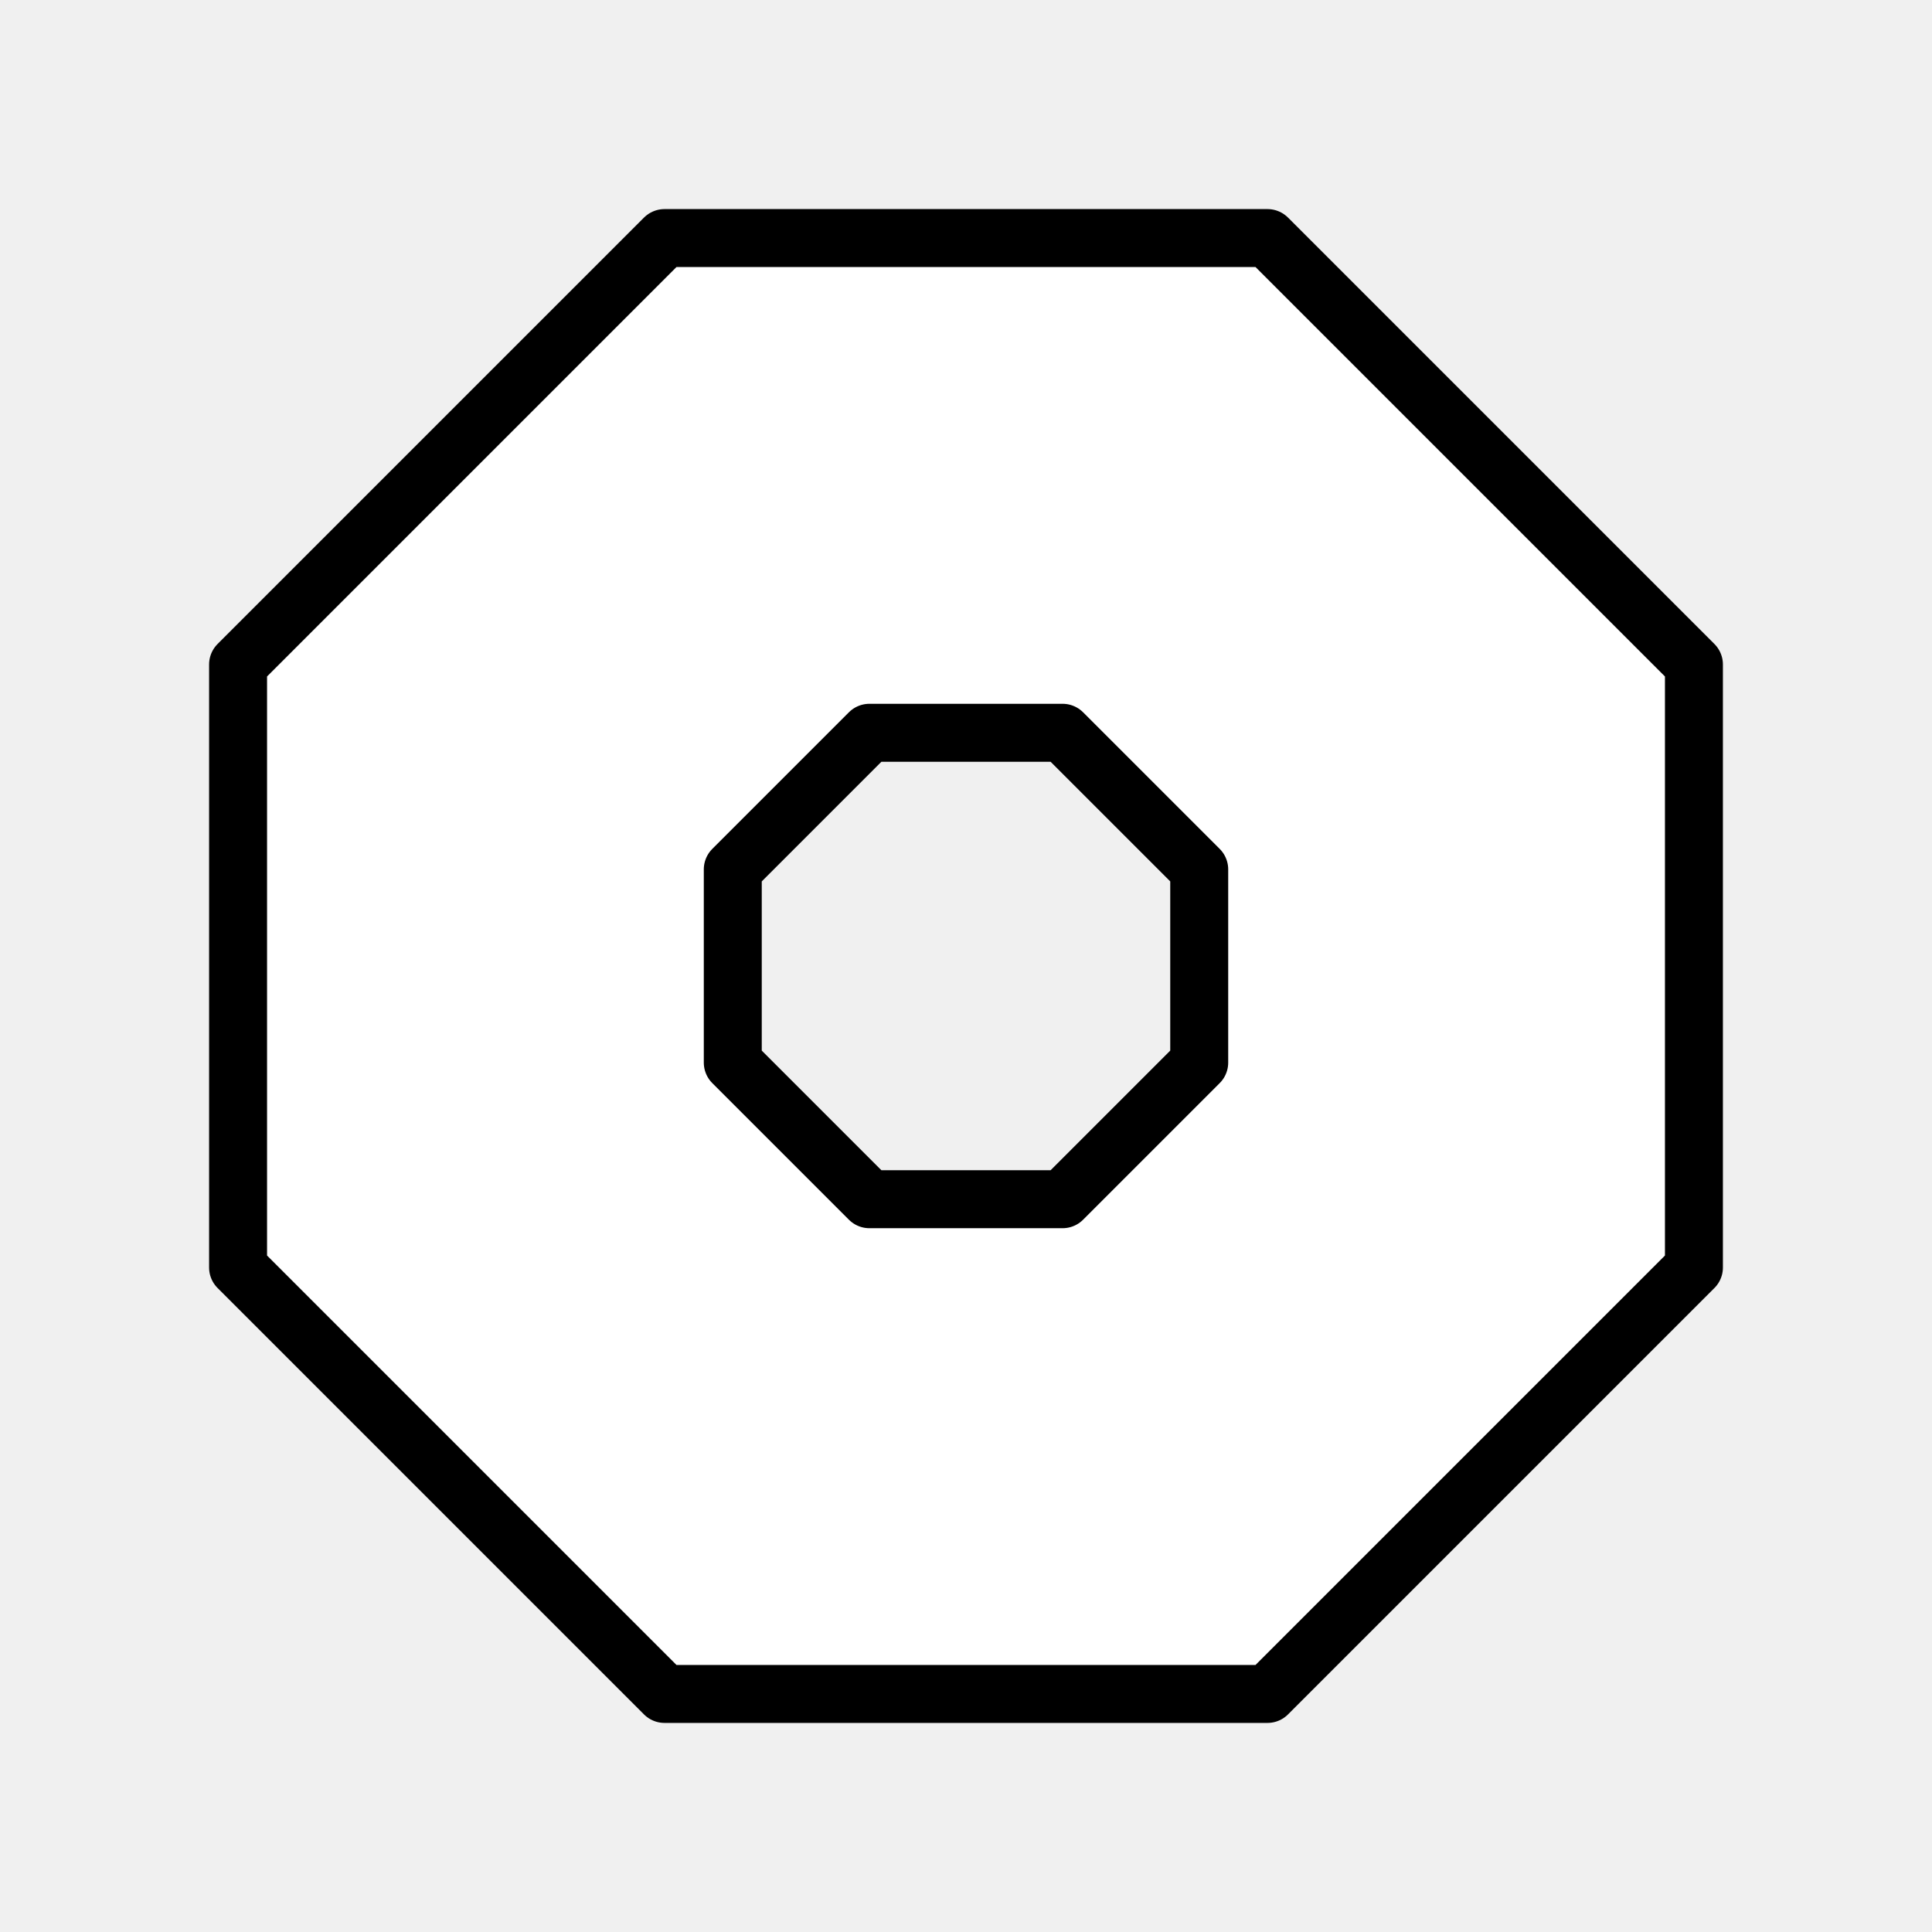
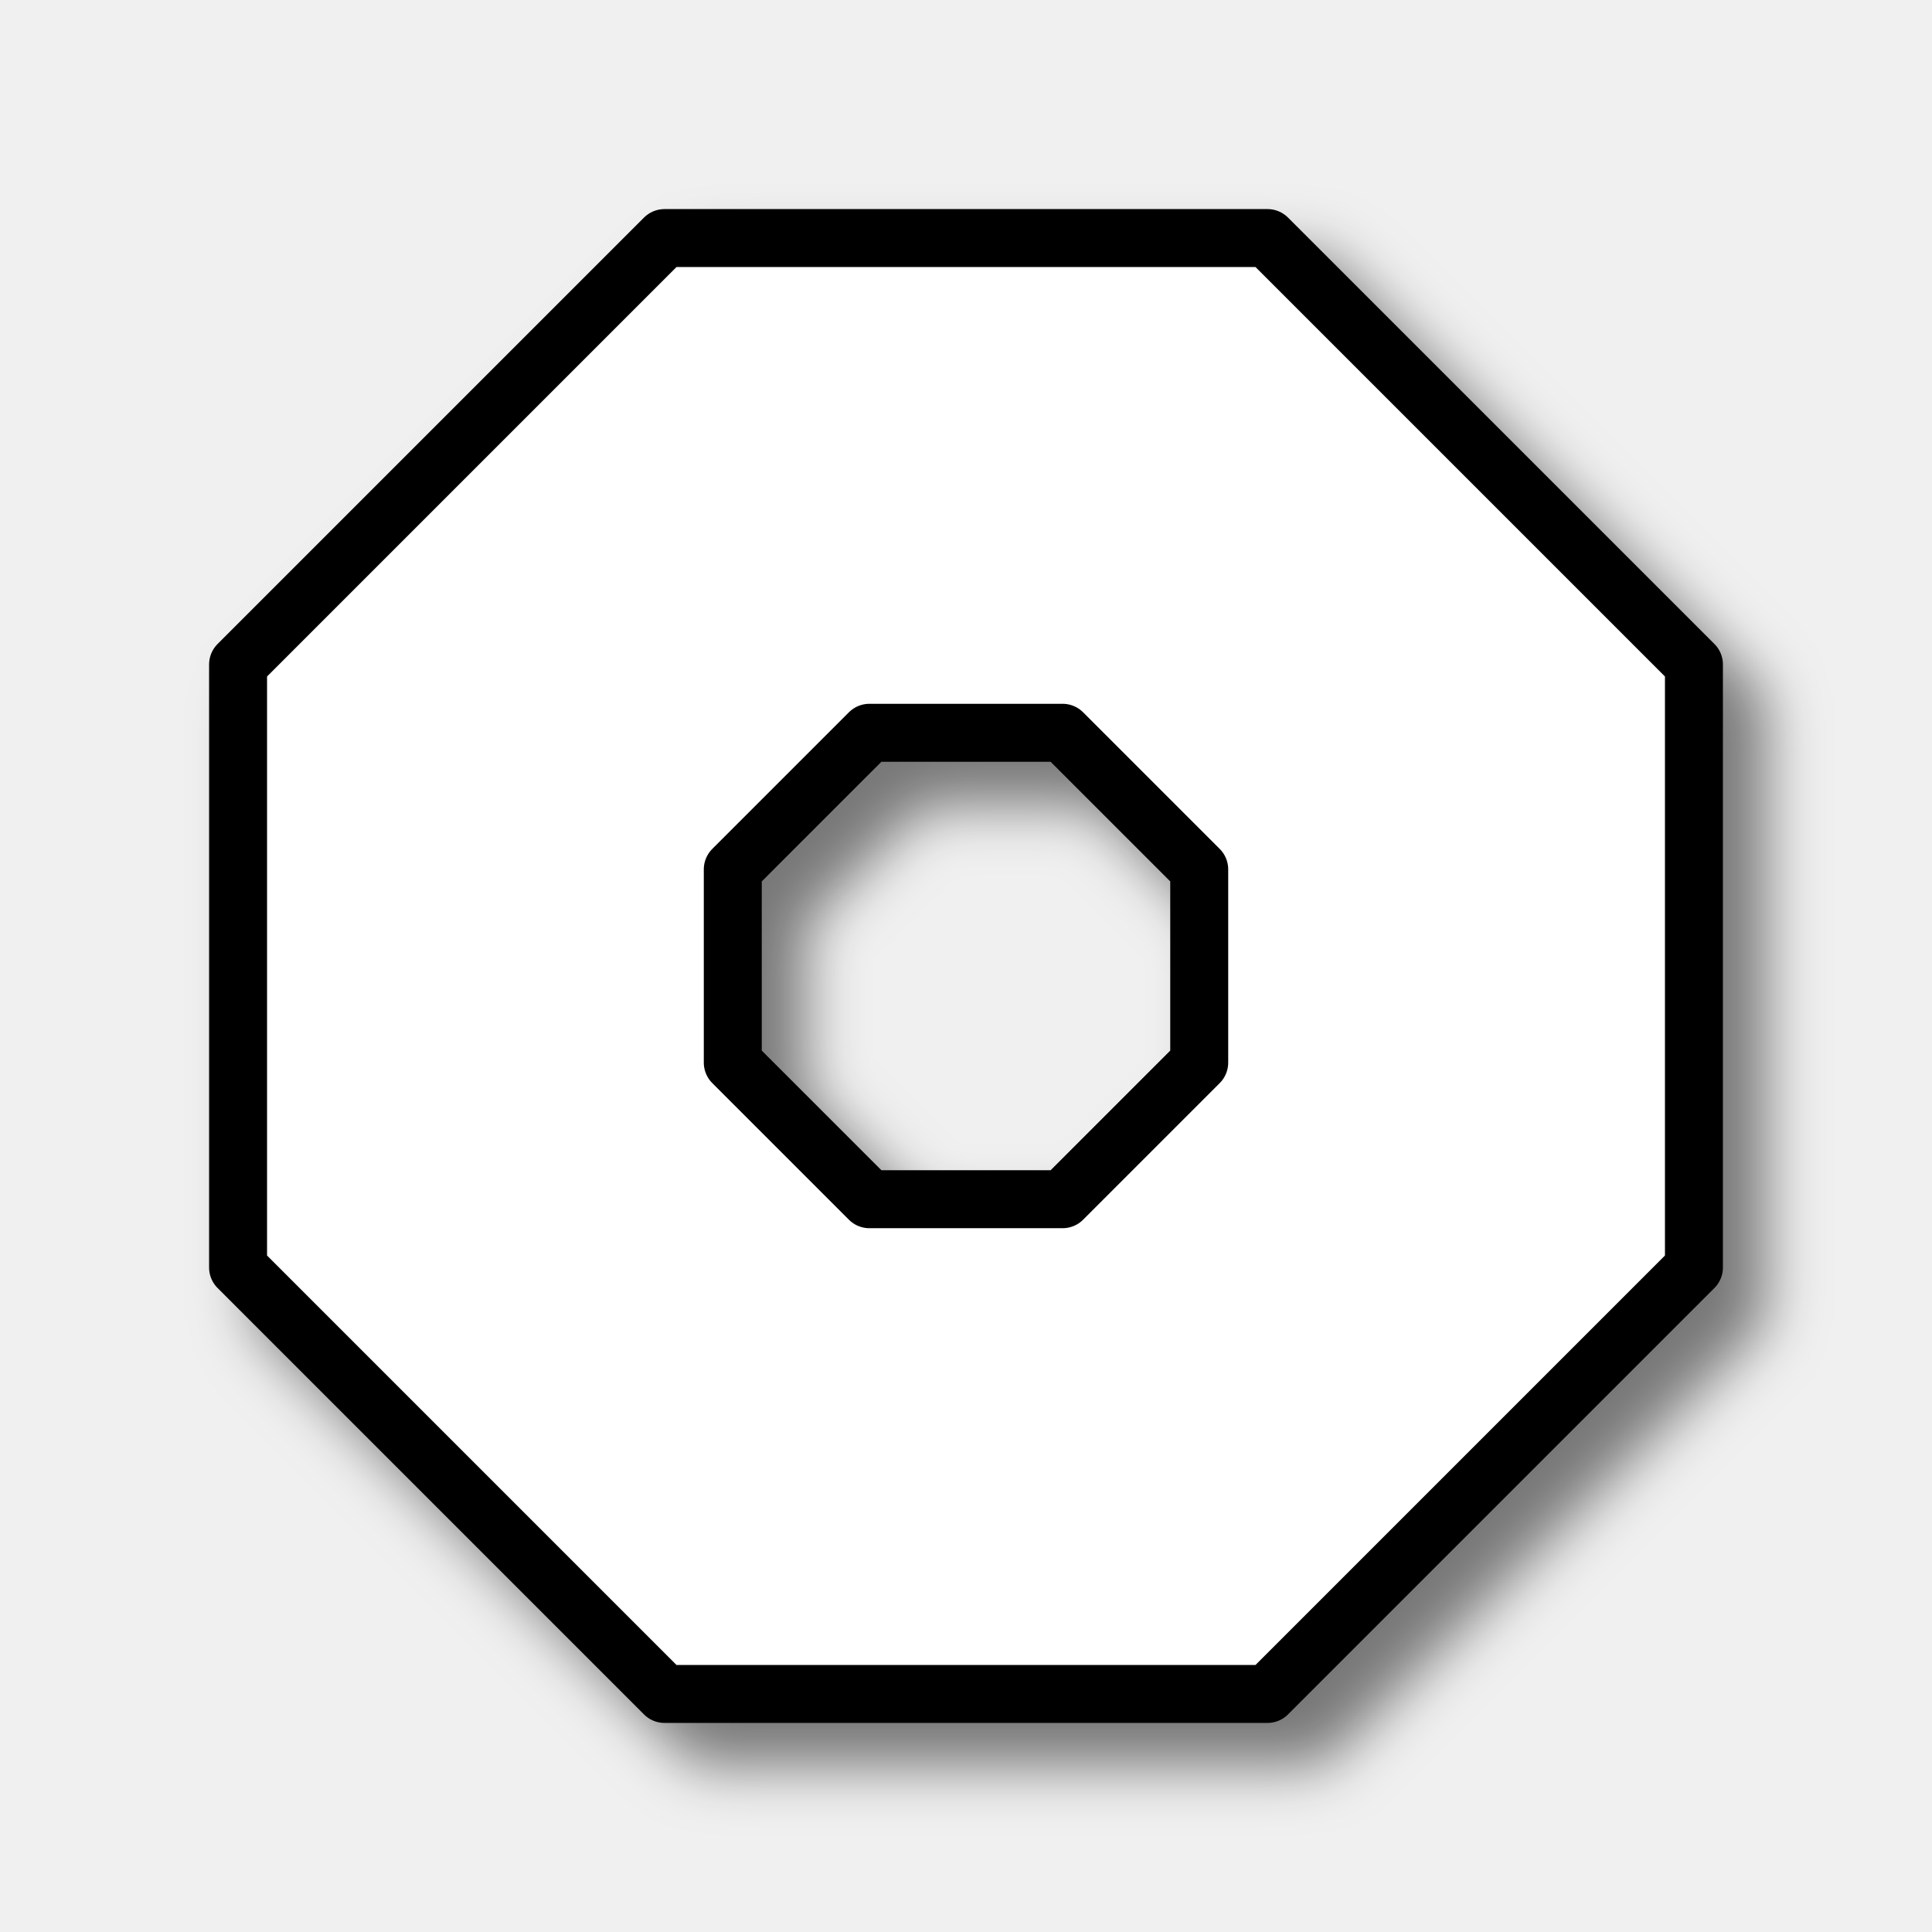
<svg xmlns="http://www.w3.org/2000/svg" width="200" height="200" viewBox="0 0 200 200" id="svg8327" version="1.1">
-   <defs id="defs8329" />
+   <defs id="defs8329">
+     <filter id="fShadow" width="150%" height="150%">
+       <feGaussianBlur in="SourceAlpha" stdDeviation="3" result="blur" id="feGaussianBlur4609" />
+       <feColorMatrix in="blur" type="matrix" values="2 0 0 0 0 0 2 0 0 0 0 0 2 0 0 0 0 0 0.5 0 " result="blurAlpha" id="feColorMatrix4611" />
+       <feOffset in="blurAlpha" dx="4.5" dy="4.5" result="offsetBlur" id="feOffset4613" />
+       <feBlend in="SourceGraphic" in2="offsetBlur" mode="normal" id="feBlend4615" />
+     </filter>
+   </defs>
  <g id="layer1" transform="translate(0,0)">
-     <path style="fill:#ffffff;fill-rule:evenodd;stroke:#000000;stroke-width:6;stroke-linecap:butt;stroke-linejoin:round;stroke-opacity:1;fill-opacity:1;stroke-miterlimit:4;stroke-dasharray:none" d="M 68.787 24.645 L 24.645 68.787 L 24.645 131.213 L 68.787 175.355 L 131.213 175.355 L 175.355 131.213 L 175.355 68.787 L 131.213 24.645 L 68.787 24.645 z M 90 75.857 L 110 75.857 L 124.143 90 L 124.143 110 L 110 124.143 L 90 124.143 L 75.857 110 L 75.857 90 L 90 75.857 z " id="path4177" />
+     <path filter="url(#fShadow)" style="fill:#ffffff;fill-rule:evenodd;stroke:#000000;stroke-width:6;stroke-linecap:butt;stroke-linejoin:round;stroke-opacity:1;fill-opacity:1;stroke-miterlimit:4;stroke-dasharray:none" d="M 68.787 24.645 L 24.645 68.787 L 24.645 131.213 L 68.787 175.355 L 131.213 175.355 L 175.355 131.213 L 175.355 68.787 L 131.213 24.645 L 68.787 24.645 z M 90 75.857 L 110 75.857 L 124.143 90 L 124.143 110 L 110 124.143 L 90 124.143 L 75.857 110 L 75.857 90 L 90 75.857 z " id="path4177" />
  </g>
</svg>
